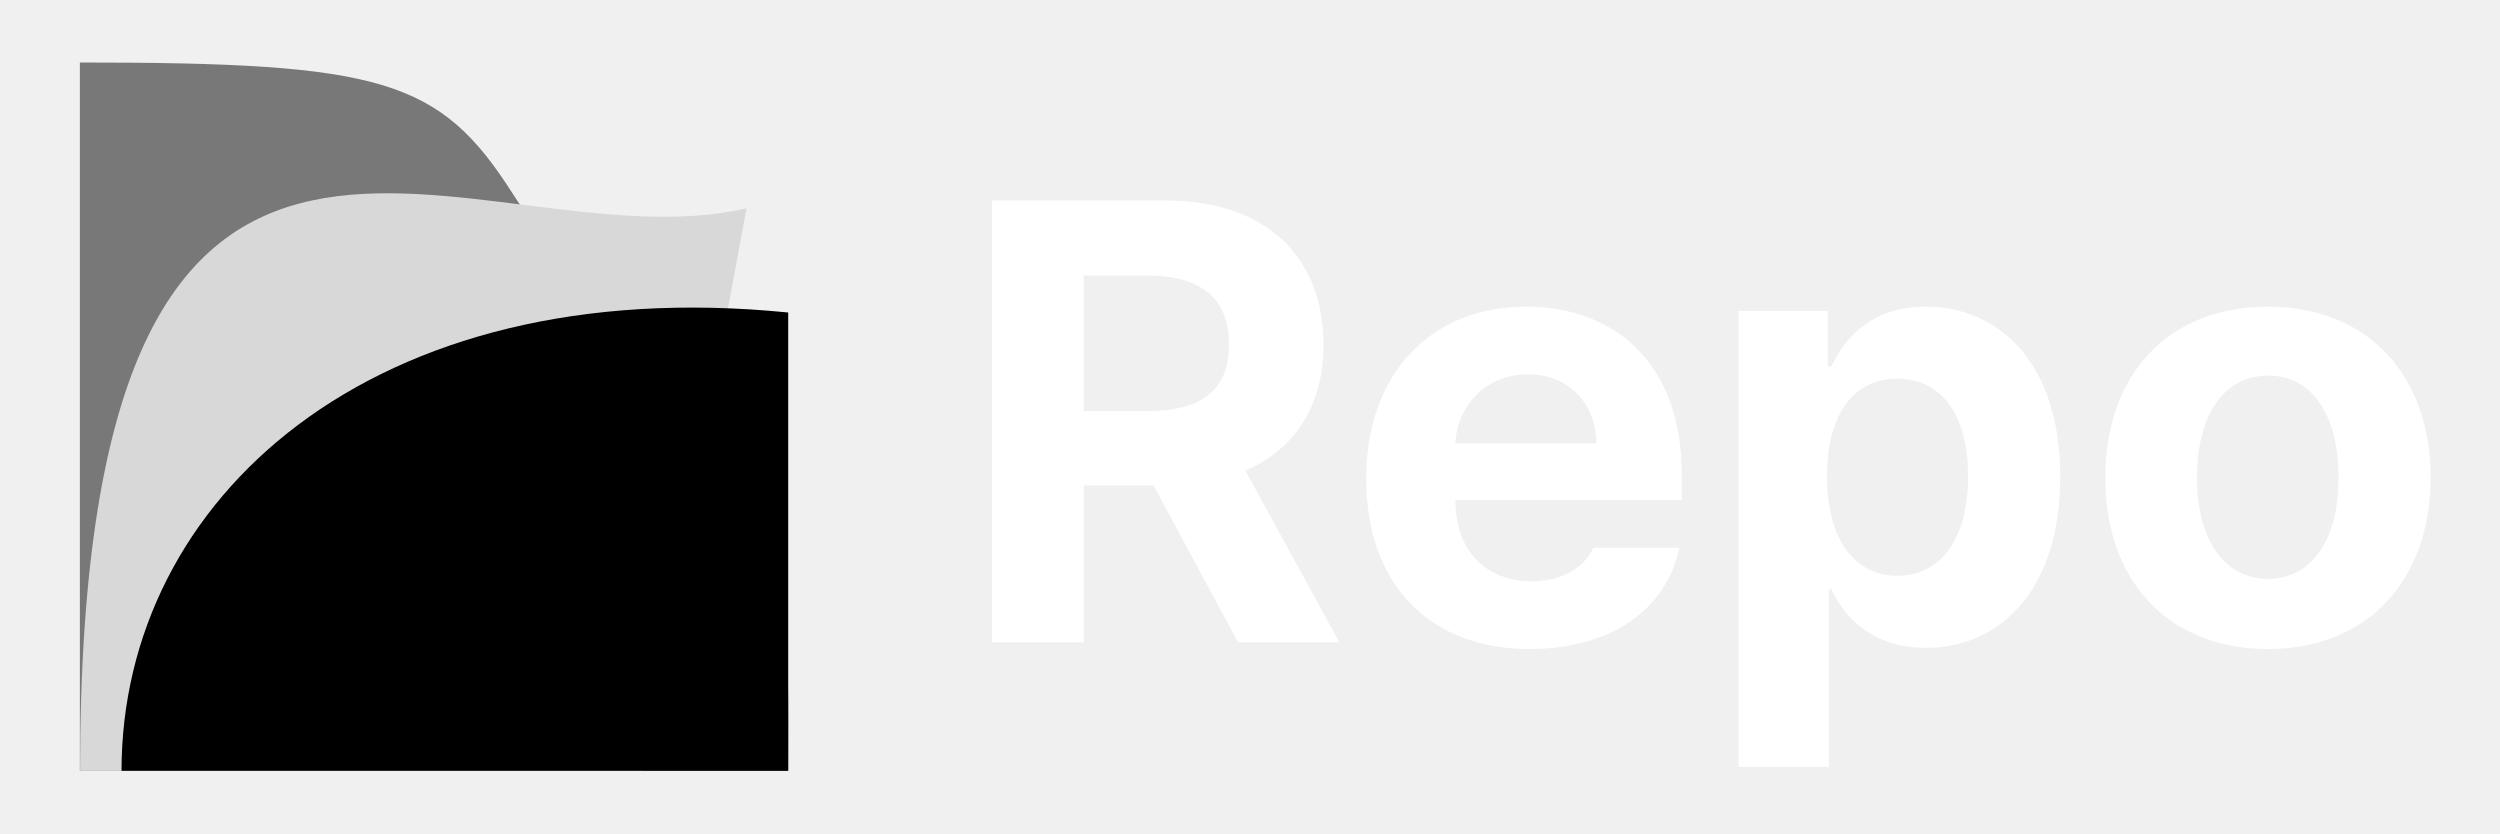
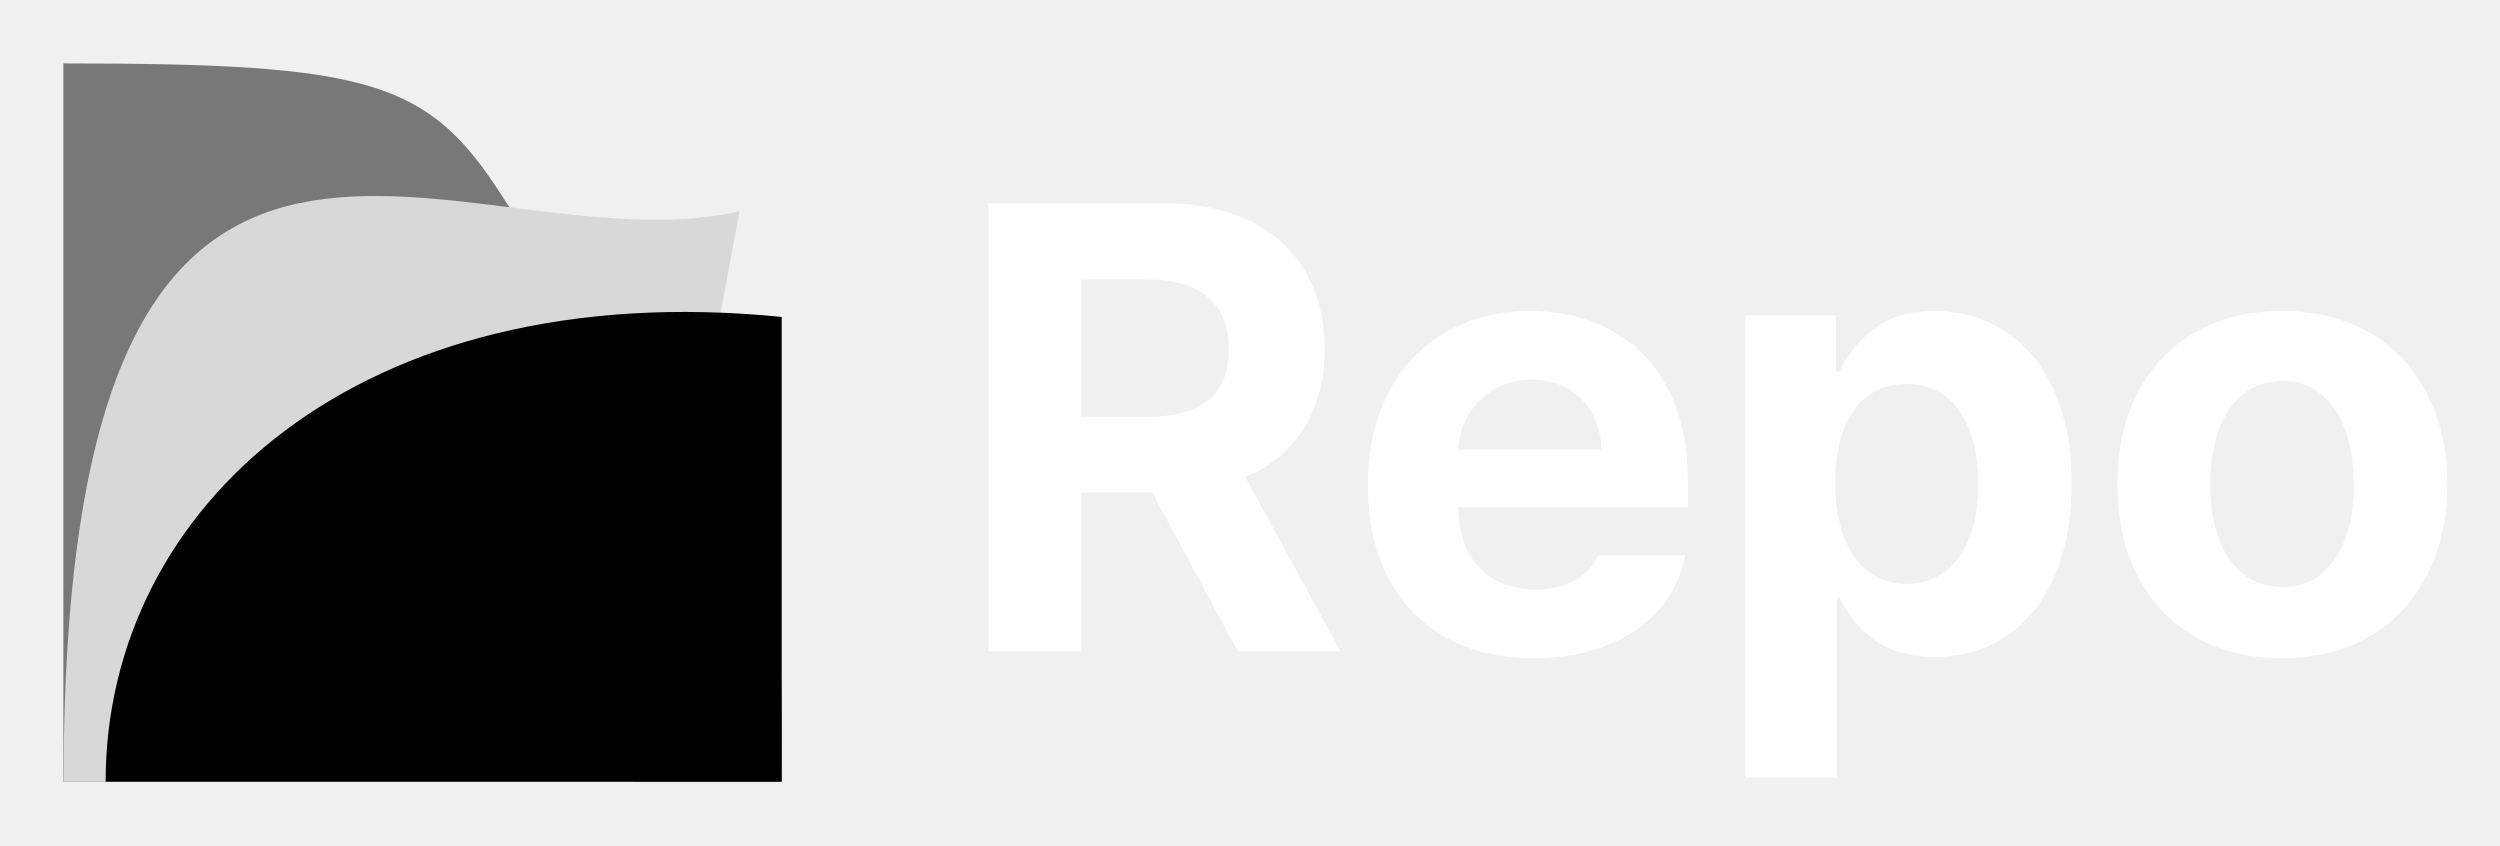
- <svg xmlns="http://www.w3.org/2000/svg" viewBox="0 0 72 24" fill="none">
-   <path d="M2.3 22.2V1.8C11 1.8 12.662 2.275 14.766 5.577C15.497 6.723 16.707 8.262 19.907 10.288C22.938 14.144 22.7 18.917 22.7 22.2H2.3Z" fill="#787878" />
-   <path d="M21.5 6C13.7 7.8 2.306 -1.8 2.306 22.201H18.5L21.5 6Z" fill="#D8D8D8" />
-   <path d="M22.7 9C10.7 7.8 3.5 14.4 3.5 22.2H22.7L22.7 9Z" fill="black" />
-   <path d="M28.572 18.5V5.773H33.565C36.456 5.773 38.117 7.399 38.117 9.922C38.117 11.662 37.317 12.928 35.867 13.552L38.574 18.5H35.656L33.222 13.982H31.209V18.5H28.572ZM31.209 11.838H33.072C34.637 11.838 35.401 11.196 35.393 9.922C35.401 8.639 34.637 7.944 33.072 7.936H31.209V11.838ZM44.059 18.693C41.132 18.685 39.339 16.795 39.348 13.771C39.339 10.827 41.158 8.832 43.953 8.832C46.458 8.832 48.435 10.414 48.435 13.666V14.404H41.914C41.914 15.846 42.767 16.733 44.111 16.742C44.999 16.733 45.632 16.347 45.887 15.775H48.365C47.996 17.542 46.414 18.685 44.059 18.693ZM41.914 12.77H45.975C45.966 11.609 45.166 10.774 44.006 10.783C42.81 10.774 41.967 11.671 41.914 12.77ZM50.07 22.086V8.955H52.637V10.555H52.742C53.102 9.781 53.858 8.832 55.467 8.832C57.576 8.832 59.343 10.467 59.334 13.736C59.343 16.927 57.647 18.658 55.467 18.658C53.911 18.658 53.111 17.762 52.742 16.971H52.672V22.086H50.07ZM52.619 13.719C52.61 15.441 53.349 16.575 54.641 16.584C55.968 16.575 56.688 15.406 56.68 13.719C56.688 12.058 55.985 10.906 54.641 10.906C53.34 10.906 52.61 12.005 52.619 13.719ZM65.311 18.693C62.428 18.685 60.626 16.707 60.635 13.754C60.626 10.81 62.428 8.832 65.311 8.832C68.202 8.832 69.995 10.81 70.004 13.754C69.995 16.707 68.202 18.685 65.311 18.693ZM63.272 13.754C63.272 15.424 63.966 16.663 65.328 16.672C66.655 16.663 67.358 15.424 67.35 13.754C67.358 12.075 66.655 10.818 65.328 10.818C63.966 10.818 63.272 12.075 63.272 13.754Z" fill="white" />
+ <svg xmlns="http://www.w3.org/2000/svg" width="71" height="24" viewBox="0 0 71 24" fill="none">
+   <path d="M1.8 22.201V1.801C10.5 1.801 12.162 2.276 14.266 5.578C14.997 6.724 16.207 8.263 19.407 10.289C22.438 14.145 22.2 18.918 22.2 22.201H1.8Z" fill="#787878" />
+   <path d="M21 6C13.2 7.8 1.806 -1.8 1.806 22.201H18L21 6Z" fill="#D8D8D8" />
+   <path d="M22.2 9.001C10.2 7.801 3 14.401 3 22.201H22.2L22.2 9.001Z" fill="black" />
+   <path d="M28.072 5.773H33.065C34.014 5.773 34.831 5.943 35.517 6.283C36.202 6.623 36.724 7.106 37.081 7.733C37.438 8.354 37.617 9.084 37.617 9.922C37.617 10.789 37.424 11.533 37.037 12.154C36.65 12.775 36.094 13.241 35.367 13.552L38.074 18.5H35.156L32.722 13.982H30.709V18.5H28.072V5.773ZM32.572 11.838C34.131 11.838 34.904 11.199 34.893 9.922C34.898 9.277 34.708 8.788 34.321 8.454C33.935 8.114 33.352 7.941 32.572 7.936H30.709V11.838H32.572ZM43.559 18.693C42.592 18.693 41.754 18.494 41.045 18.096C40.336 17.691 39.791 17.12 39.41 16.382C39.035 15.644 38.848 14.773 38.848 13.771C38.848 12.799 39.035 11.94 39.41 11.196C39.791 10.446 40.33 9.866 41.027 9.456C41.725 9.04 42.533 8.832 43.453 8.832C44.309 8.832 45.073 9.014 45.747 9.377C46.427 9.734 46.96 10.276 47.347 11.003C47.739 11.729 47.935 12.617 47.935 13.666V14.404H41.414C41.414 14.879 41.502 15.292 41.678 15.644C41.859 15.995 42.114 16.268 42.442 16.461C42.776 16.648 43.166 16.742 43.611 16.742C44.045 16.736 44.417 16.648 44.727 16.479C45.038 16.303 45.258 16.068 45.387 15.775H47.865C47.742 16.367 47.49 16.883 47.109 17.322C46.728 17.756 46.233 18.093 45.624 18.333C45.02 18.573 44.332 18.693 43.559 18.693ZM45.475 12.77C45.475 12.389 45.39 12.046 45.22 11.741C45.056 11.437 44.824 11.202 44.525 11.038C44.227 10.868 43.887 10.783 43.506 10.783C43.119 10.783 42.768 10.871 42.451 11.047C42.141 11.223 41.895 11.463 41.713 11.768C41.531 12.072 41.432 12.406 41.414 12.77H45.475ZM49.57 8.955H52.137V10.555H52.242C52.465 10.074 52.793 9.667 53.227 9.333C53.66 8.999 54.24 8.832 54.967 8.832C55.688 8.832 56.341 9.02 56.927 9.395C57.513 9.764 57.976 10.317 58.315 11.056C58.661 11.788 58.834 12.682 58.834 13.736C58.834 14.768 58.667 15.655 58.333 16.399C57.999 17.138 57.539 17.7 56.953 18.087C56.367 18.468 55.705 18.658 54.967 18.658C54.258 18.658 53.681 18.497 53.235 18.175C52.796 17.847 52.465 17.445 52.242 16.971H52.172V22.086H49.57V8.955ZM52.119 13.692C52.119 14.571 52.295 15.271 52.647 15.793C53.004 16.314 53.502 16.578 54.141 16.584C54.785 16.578 55.286 16.317 55.644 15.802C56.001 15.286 56.18 14.601 56.18 13.745C56.18 12.884 56.004 12.195 55.652 11.68C55.301 11.164 54.797 10.906 54.141 10.906C53.502 10.906 53.004 11.155 52.647 11.653C52.295 12.151 52.119 12.831 52.119 13.692ZM64.811 18.693C63.861 18.693 63.032 18.488 62.323 18.078C61.62 17.662 61.078 17.082 60.697 16.338C60.322 15.594 60.135 14.732 60.135 13.754C60.135 12.775 60.322 11.917 60.697 11.179C61.078 10.435 61.62 9.857 62.323 9.447C63.032 9.037 63.861 8.832 64.811 8.832C65.76 8.832 66.586 9.037 67.289 9.447C67.998 9.857 68.543 10.435 68.924 11.179C69.311 11.917 69.504 12.775 69.504 13.754C69.504 14.732 69.311 15.594 68.924 16.338C68.543 17.082 67.998 17.662 67.289 18.078C66.586 18.488 65.76 18.693 64.811 18.693ZM62.772 13.754C62.772 14.322 62.848 14.826 63 15.266C63.158 15.699 63.393 16.042 63.703 16.294C64.014 16.546 64.389 16.672 64.828 16.672C65.256 16.672 65.622 16.549 65.927 16.303C66.231 16.051 66.46 15.708 66.612 15.274C66.77 14.841 66.85 14.346 66.85 13.789C66.85 13.215 66.773 12.705 66.621 12.26C66.469 11.809 66.24 11.457 65.936 11.205C65.631 10.947 65.262 10.818 64.828 10.818C64.389 10.818 64.014 10.944 63.703 11.196C63.393 11.448 63.158 11.797 63 12.242C62.848 12.682 62.772 13.185 62.772 13.754Z" fill="white" />
</svg>
